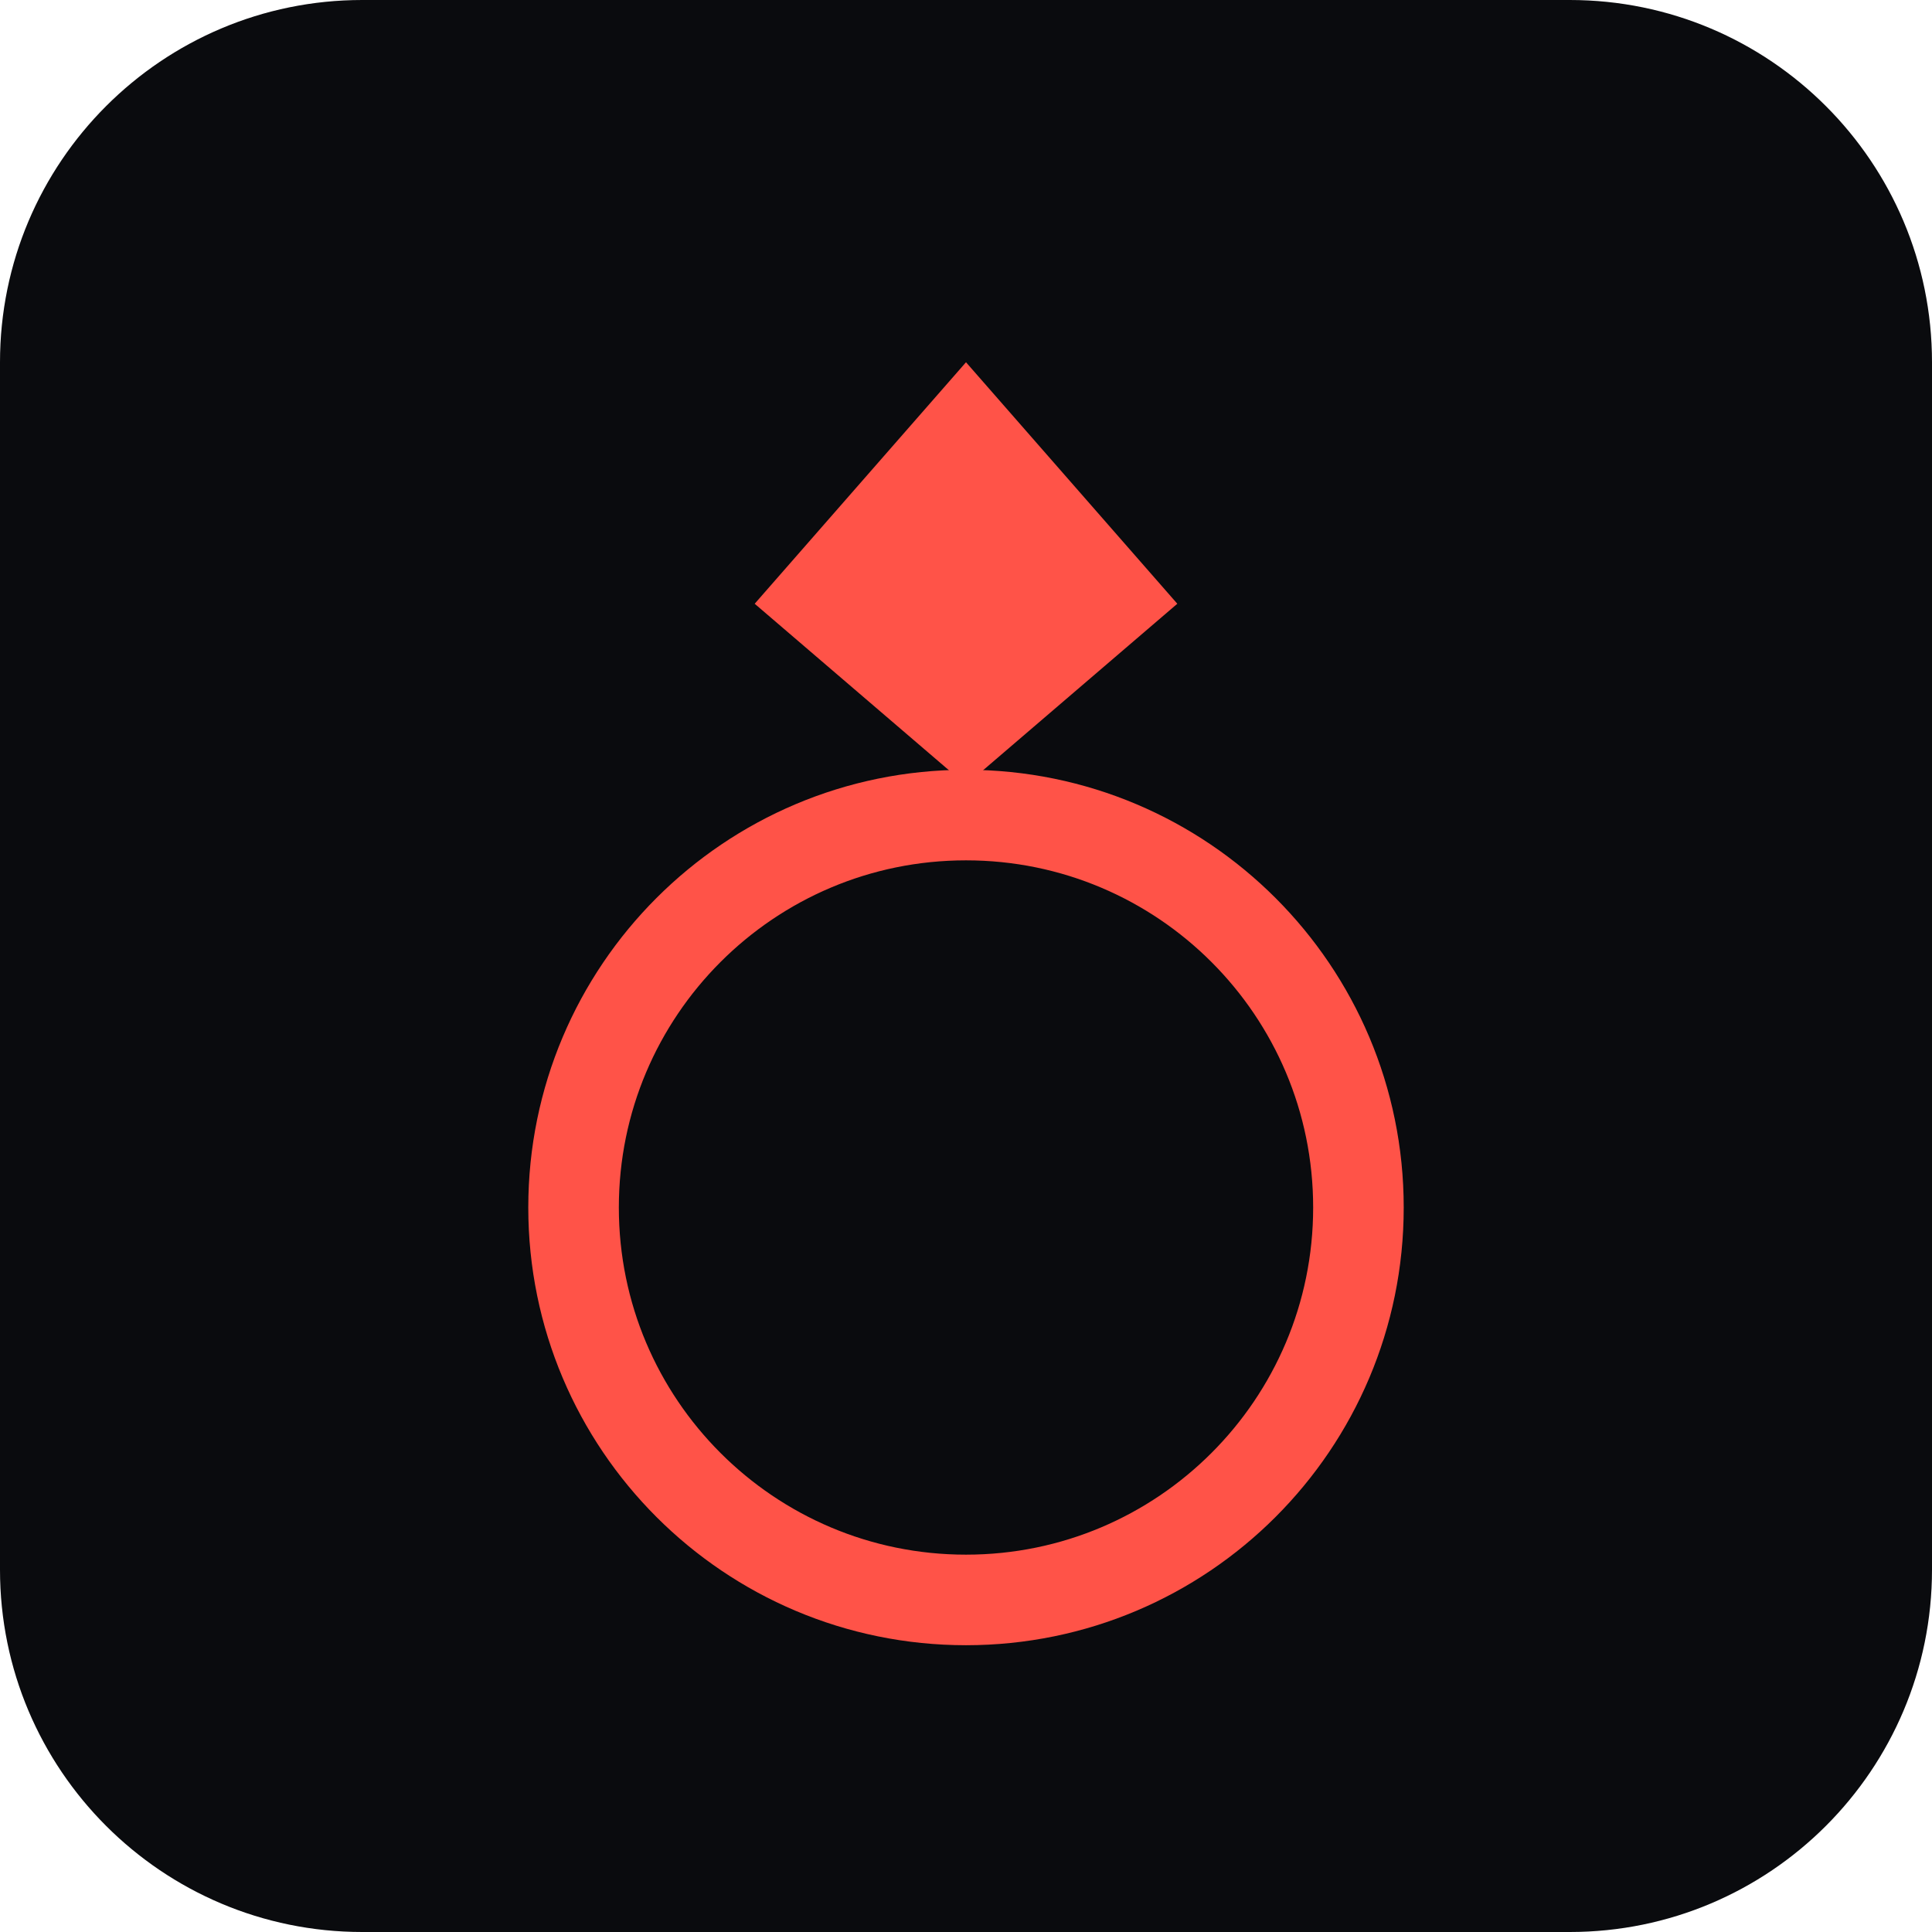
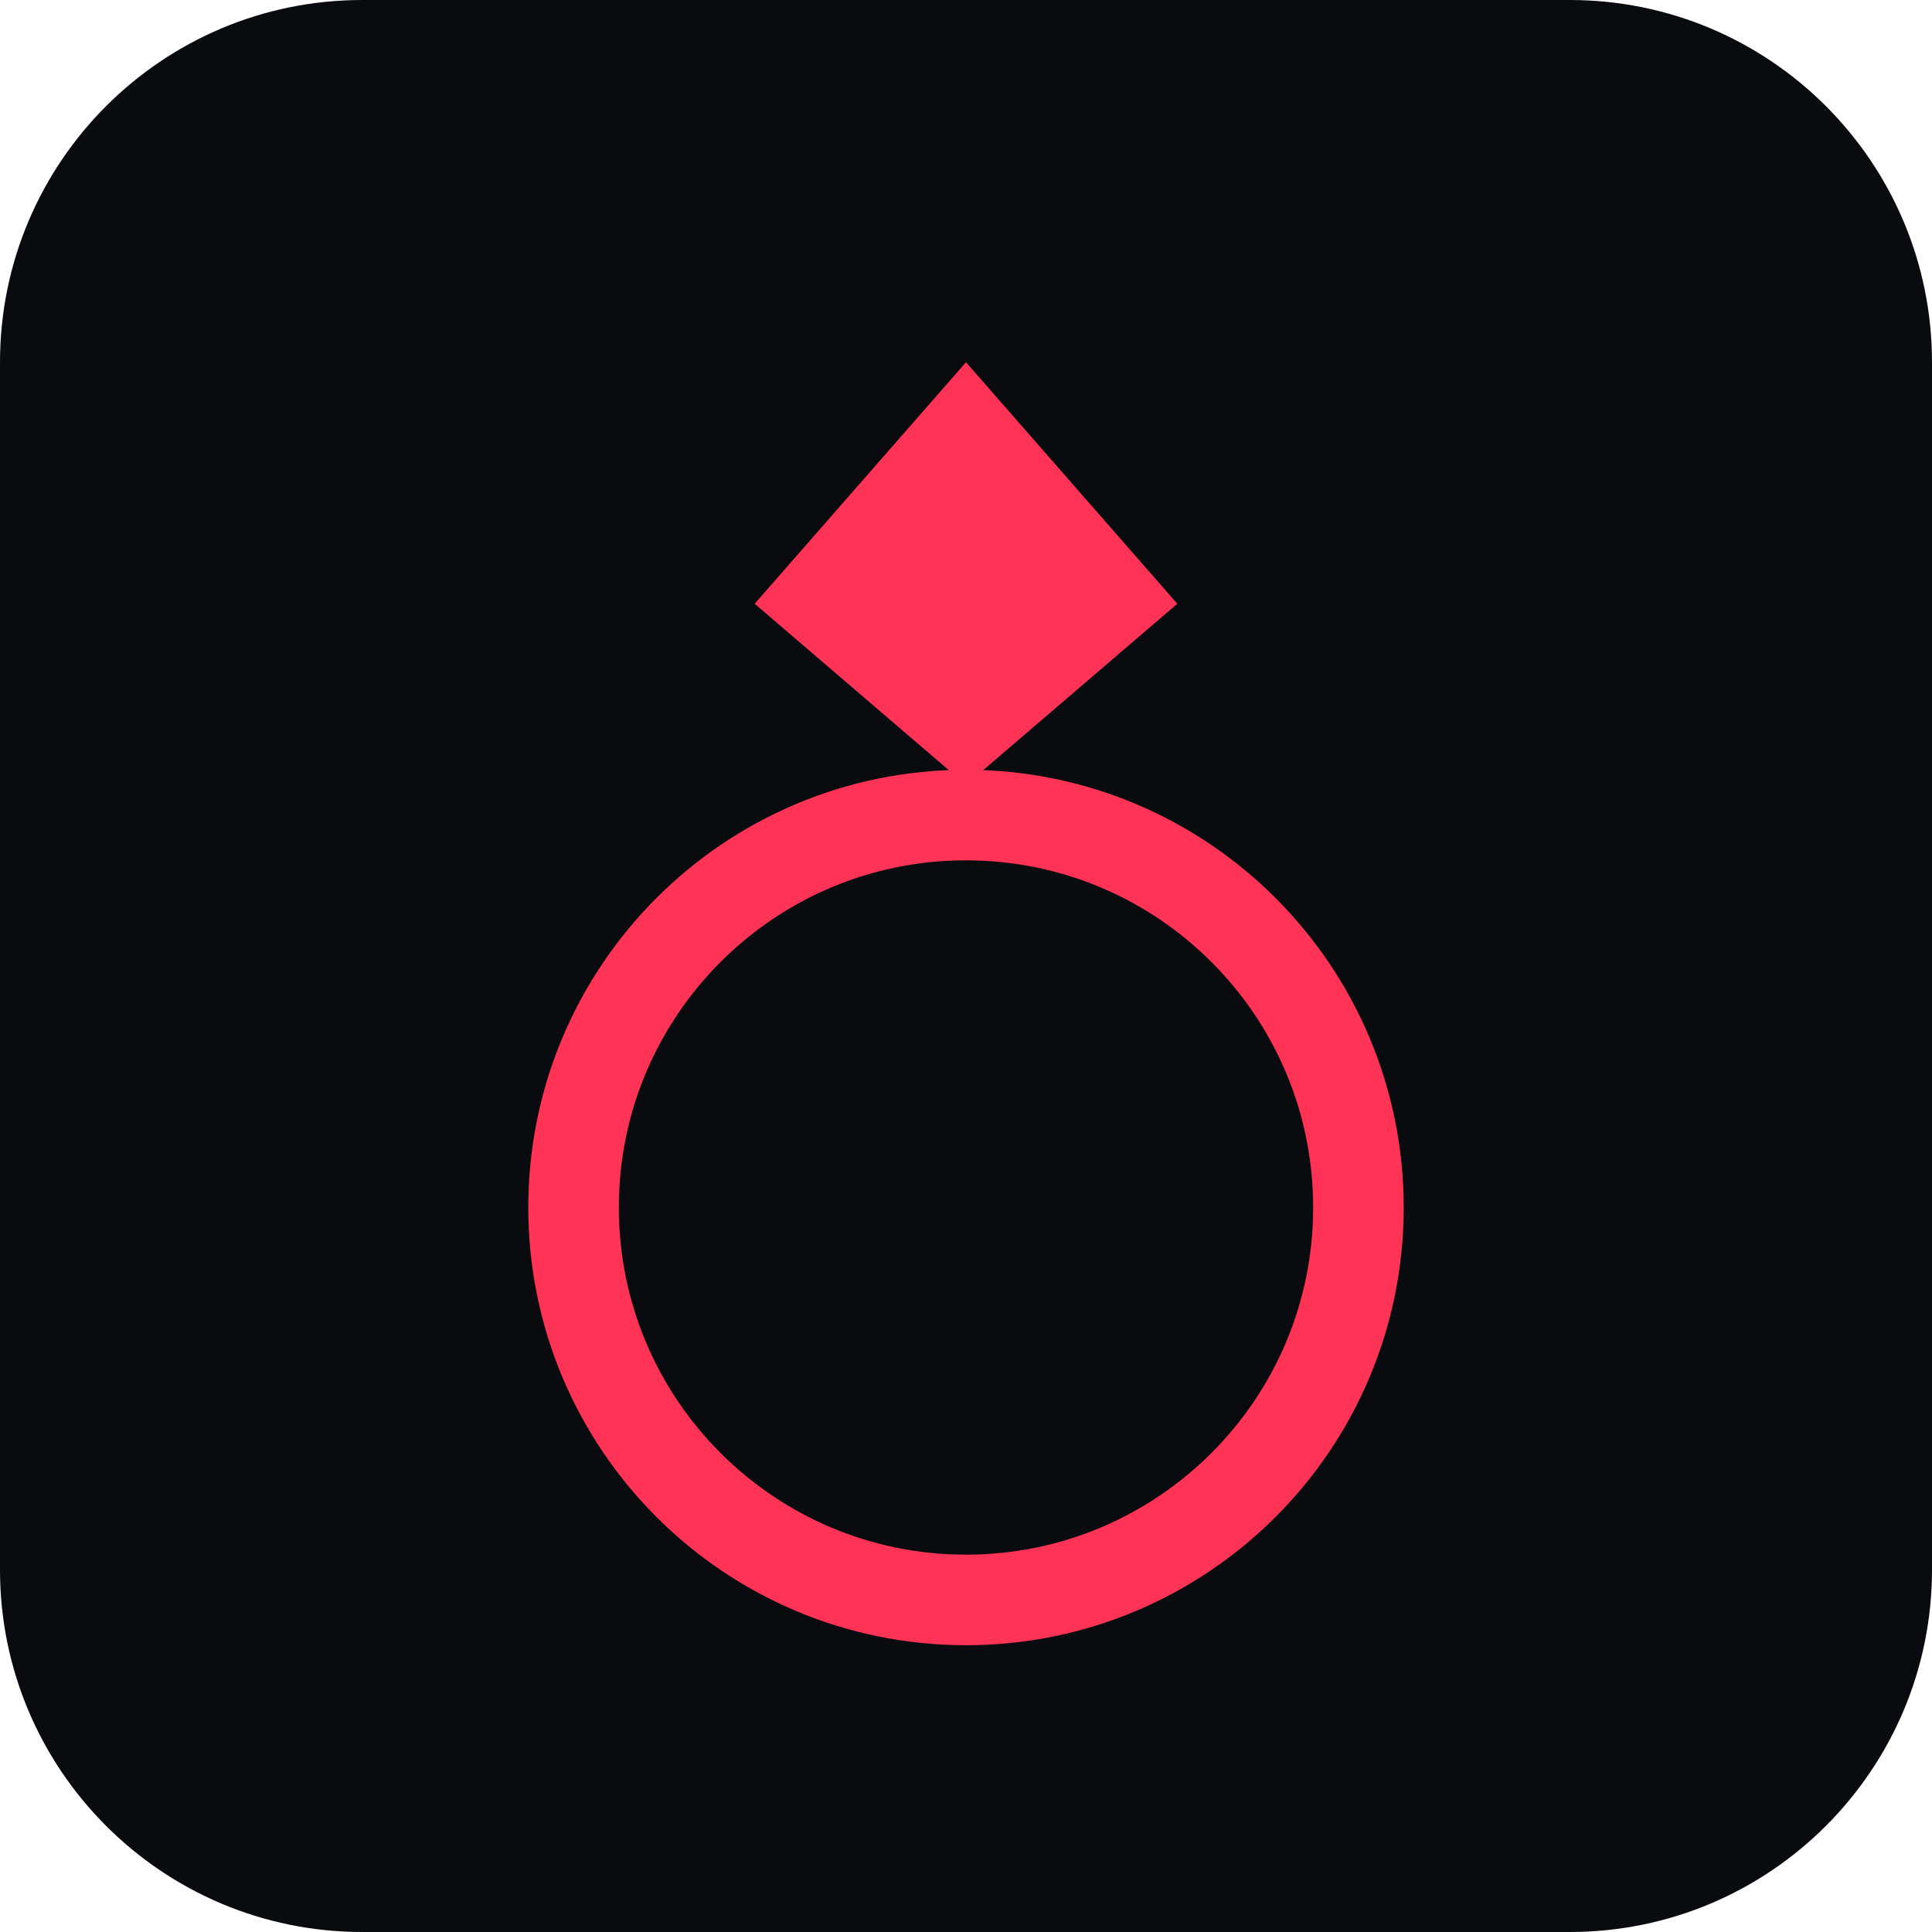
<svg xmlns="http://www.w3.org/2000/svg" viewBox="0 0 64 64">
  <rect width="64" height="64" rx="12" fill="#0a0b0e" />
-   <circle cx="32" cy="40" r="13" fill="none" stroke="#ff5348" stroke-width="3" />
-   <path d="M25 20 L32 12 L39 20 L32 26 Z" fill="#ff5348" />
+   <circle cx="32" cy="40" r="13" fill="none" stroke="#ff3355" stroke-width="3" />
+   <path d="M25 20 L32 12 L39 20 L32 26 Z" fill="#ff3355" />
</svg>
